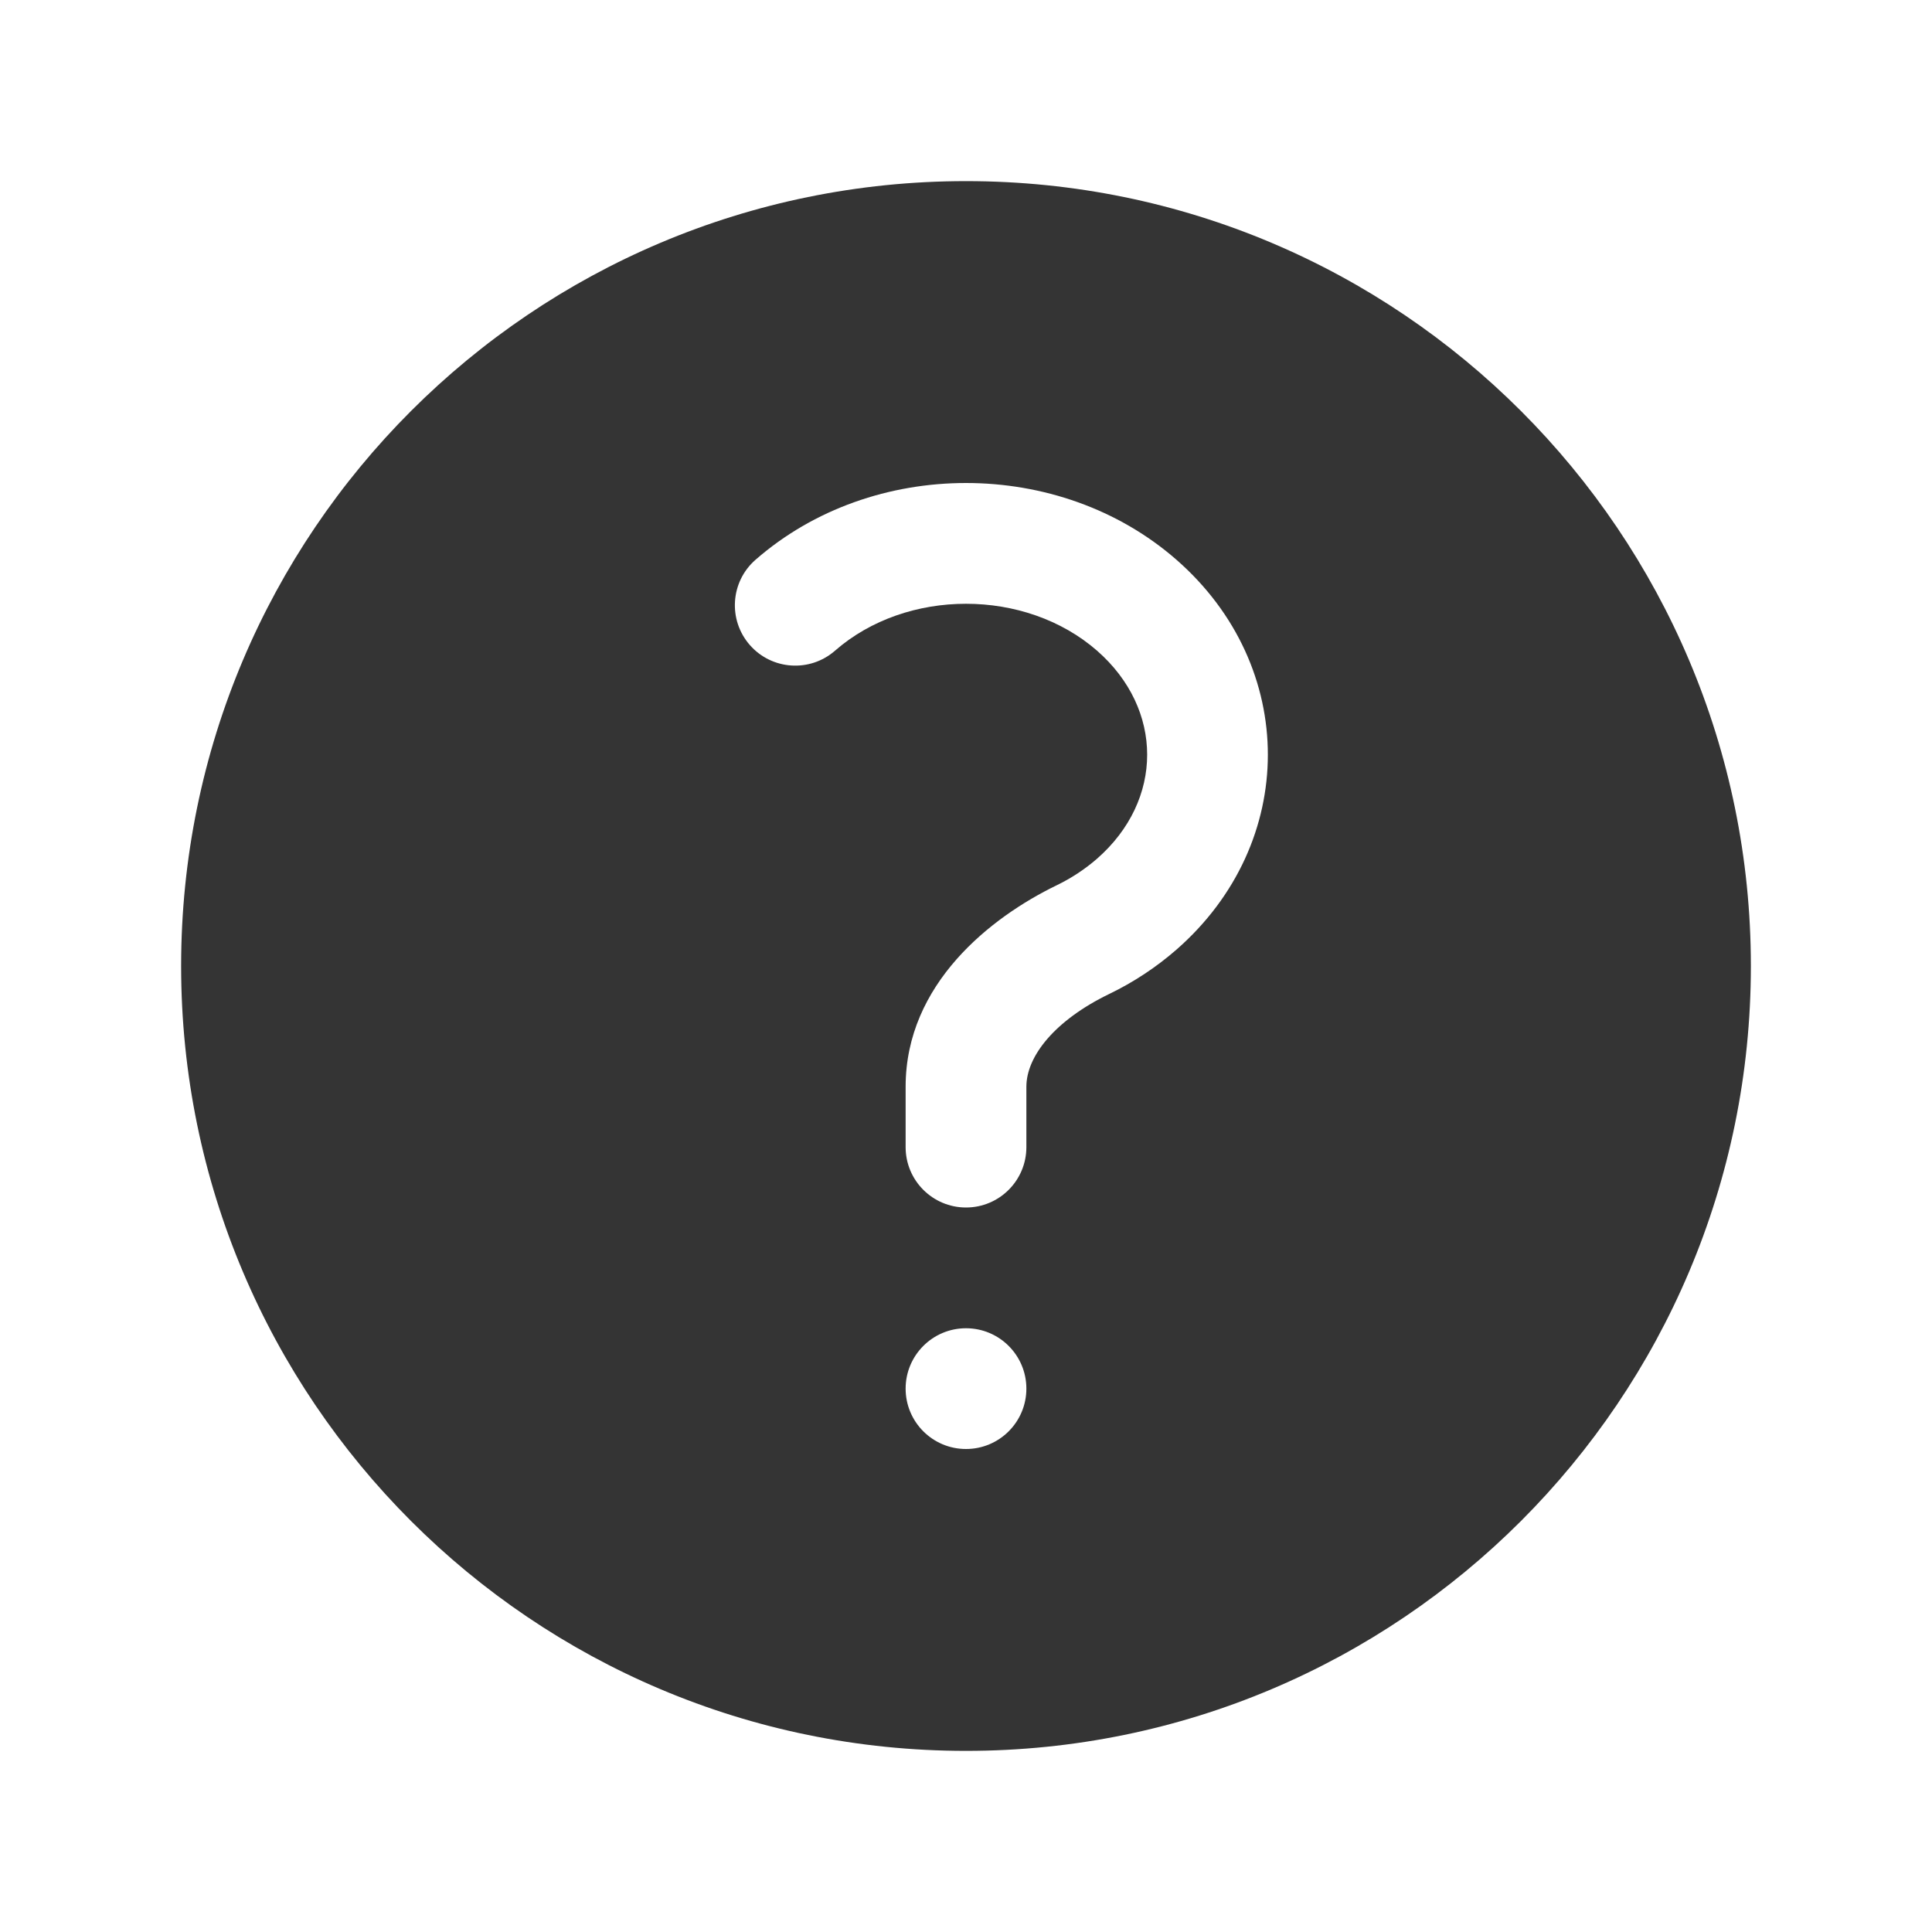
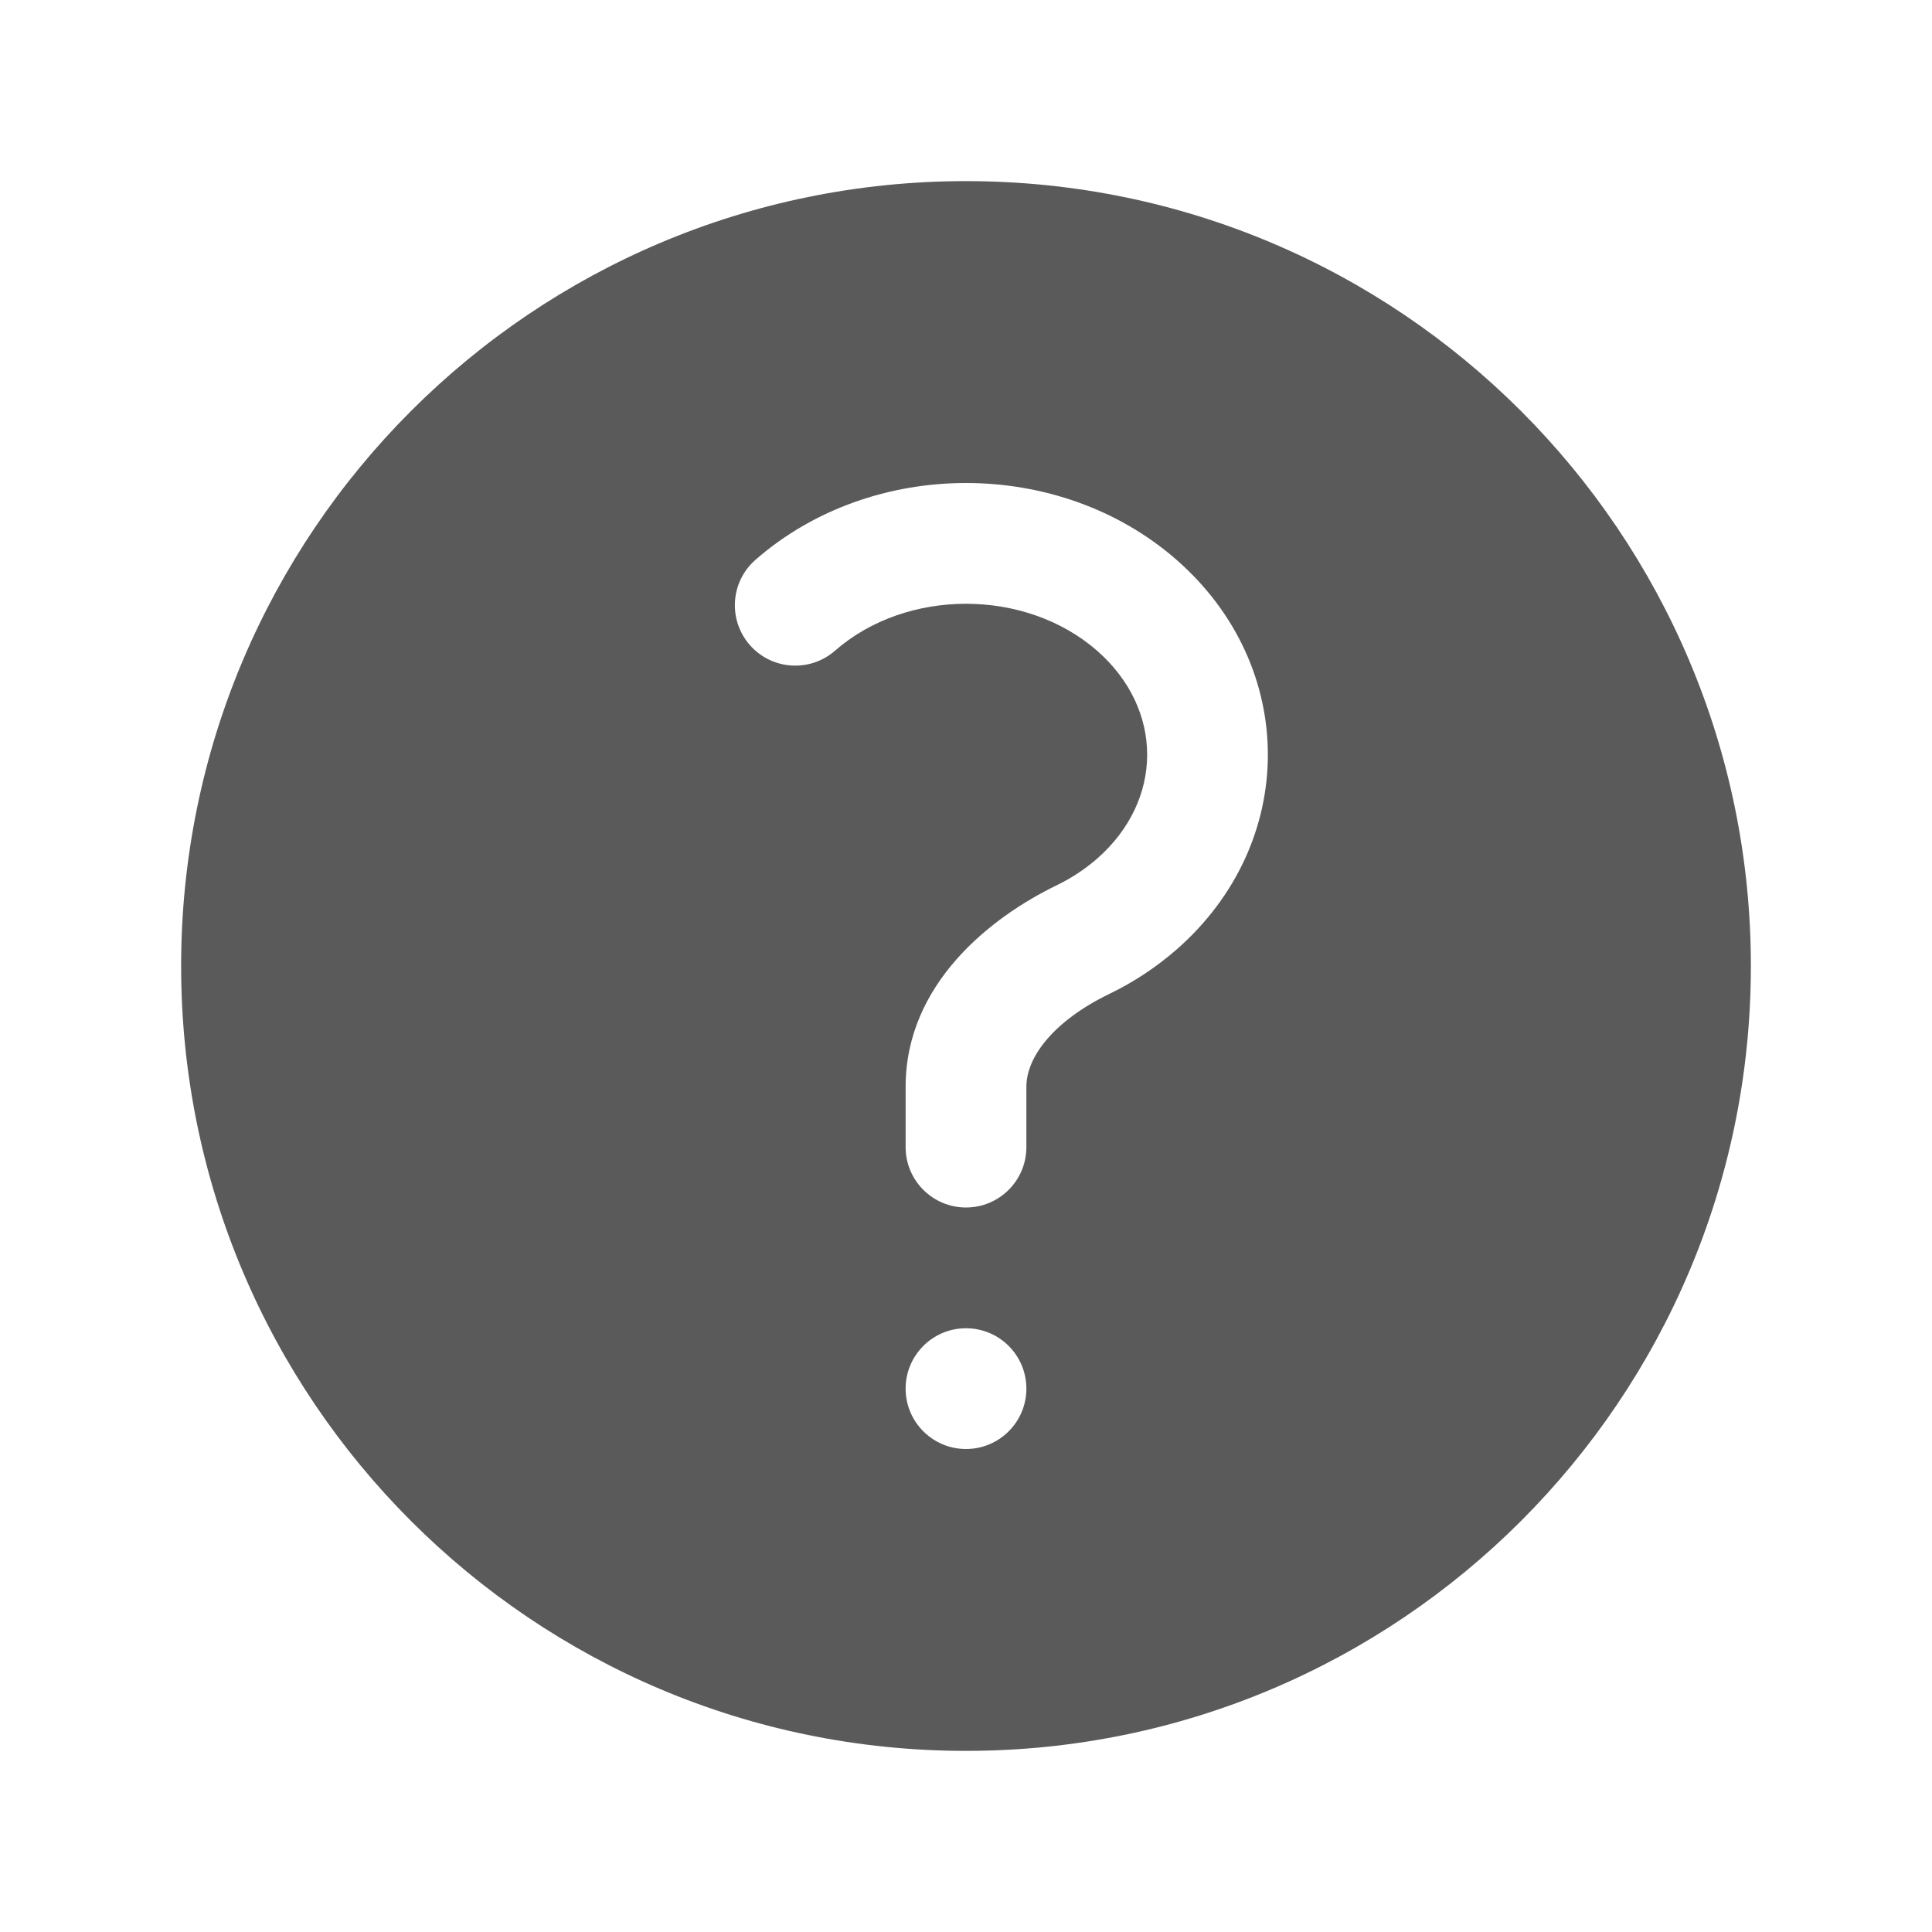
- <svg xmlns="http://www.w3.org/2000/svg" viewBox="0 0 24 24" fill="#343434" class="size-6">
+ <svg xmlns="http://www.w3.org/2000/svg" viewBox="0 0 24 24" fill="#4b4a4ae8" class="size-6">
  <path fill-rule="evenodd" d="M2.25 12c0-5.385 4.365-9.75 9.75-9.75s9.75 4.365 9.75 9.75-4.365 9.75-9.75 9.75S2.25 17.385 2.25 12Zm11.378-3.917c-.89-.777-2.366-.777-3.255 0a.75.75 0 0 1-.988-1.129c1.454-1.272 3.776-1.272 5.23 0 1.513 1.324 1.513 3.518 0 4.842a3.75 3.75 0 0 1-.837.552c-.676.328-1.028.774-1.028 1.152v.75a.75.75 0 0 1-1.5 0v-.75c0-1.279 1.06-2.107 1.875-2.502.182-.088.351-.199.503-.331.83-.727.83-1.857 0-2.584ZM12 18a.75.75 0 1 0 0-1.5.75.75 0 0 0 0 1.5Z" clip-rule="evenodd" />
</svg>
